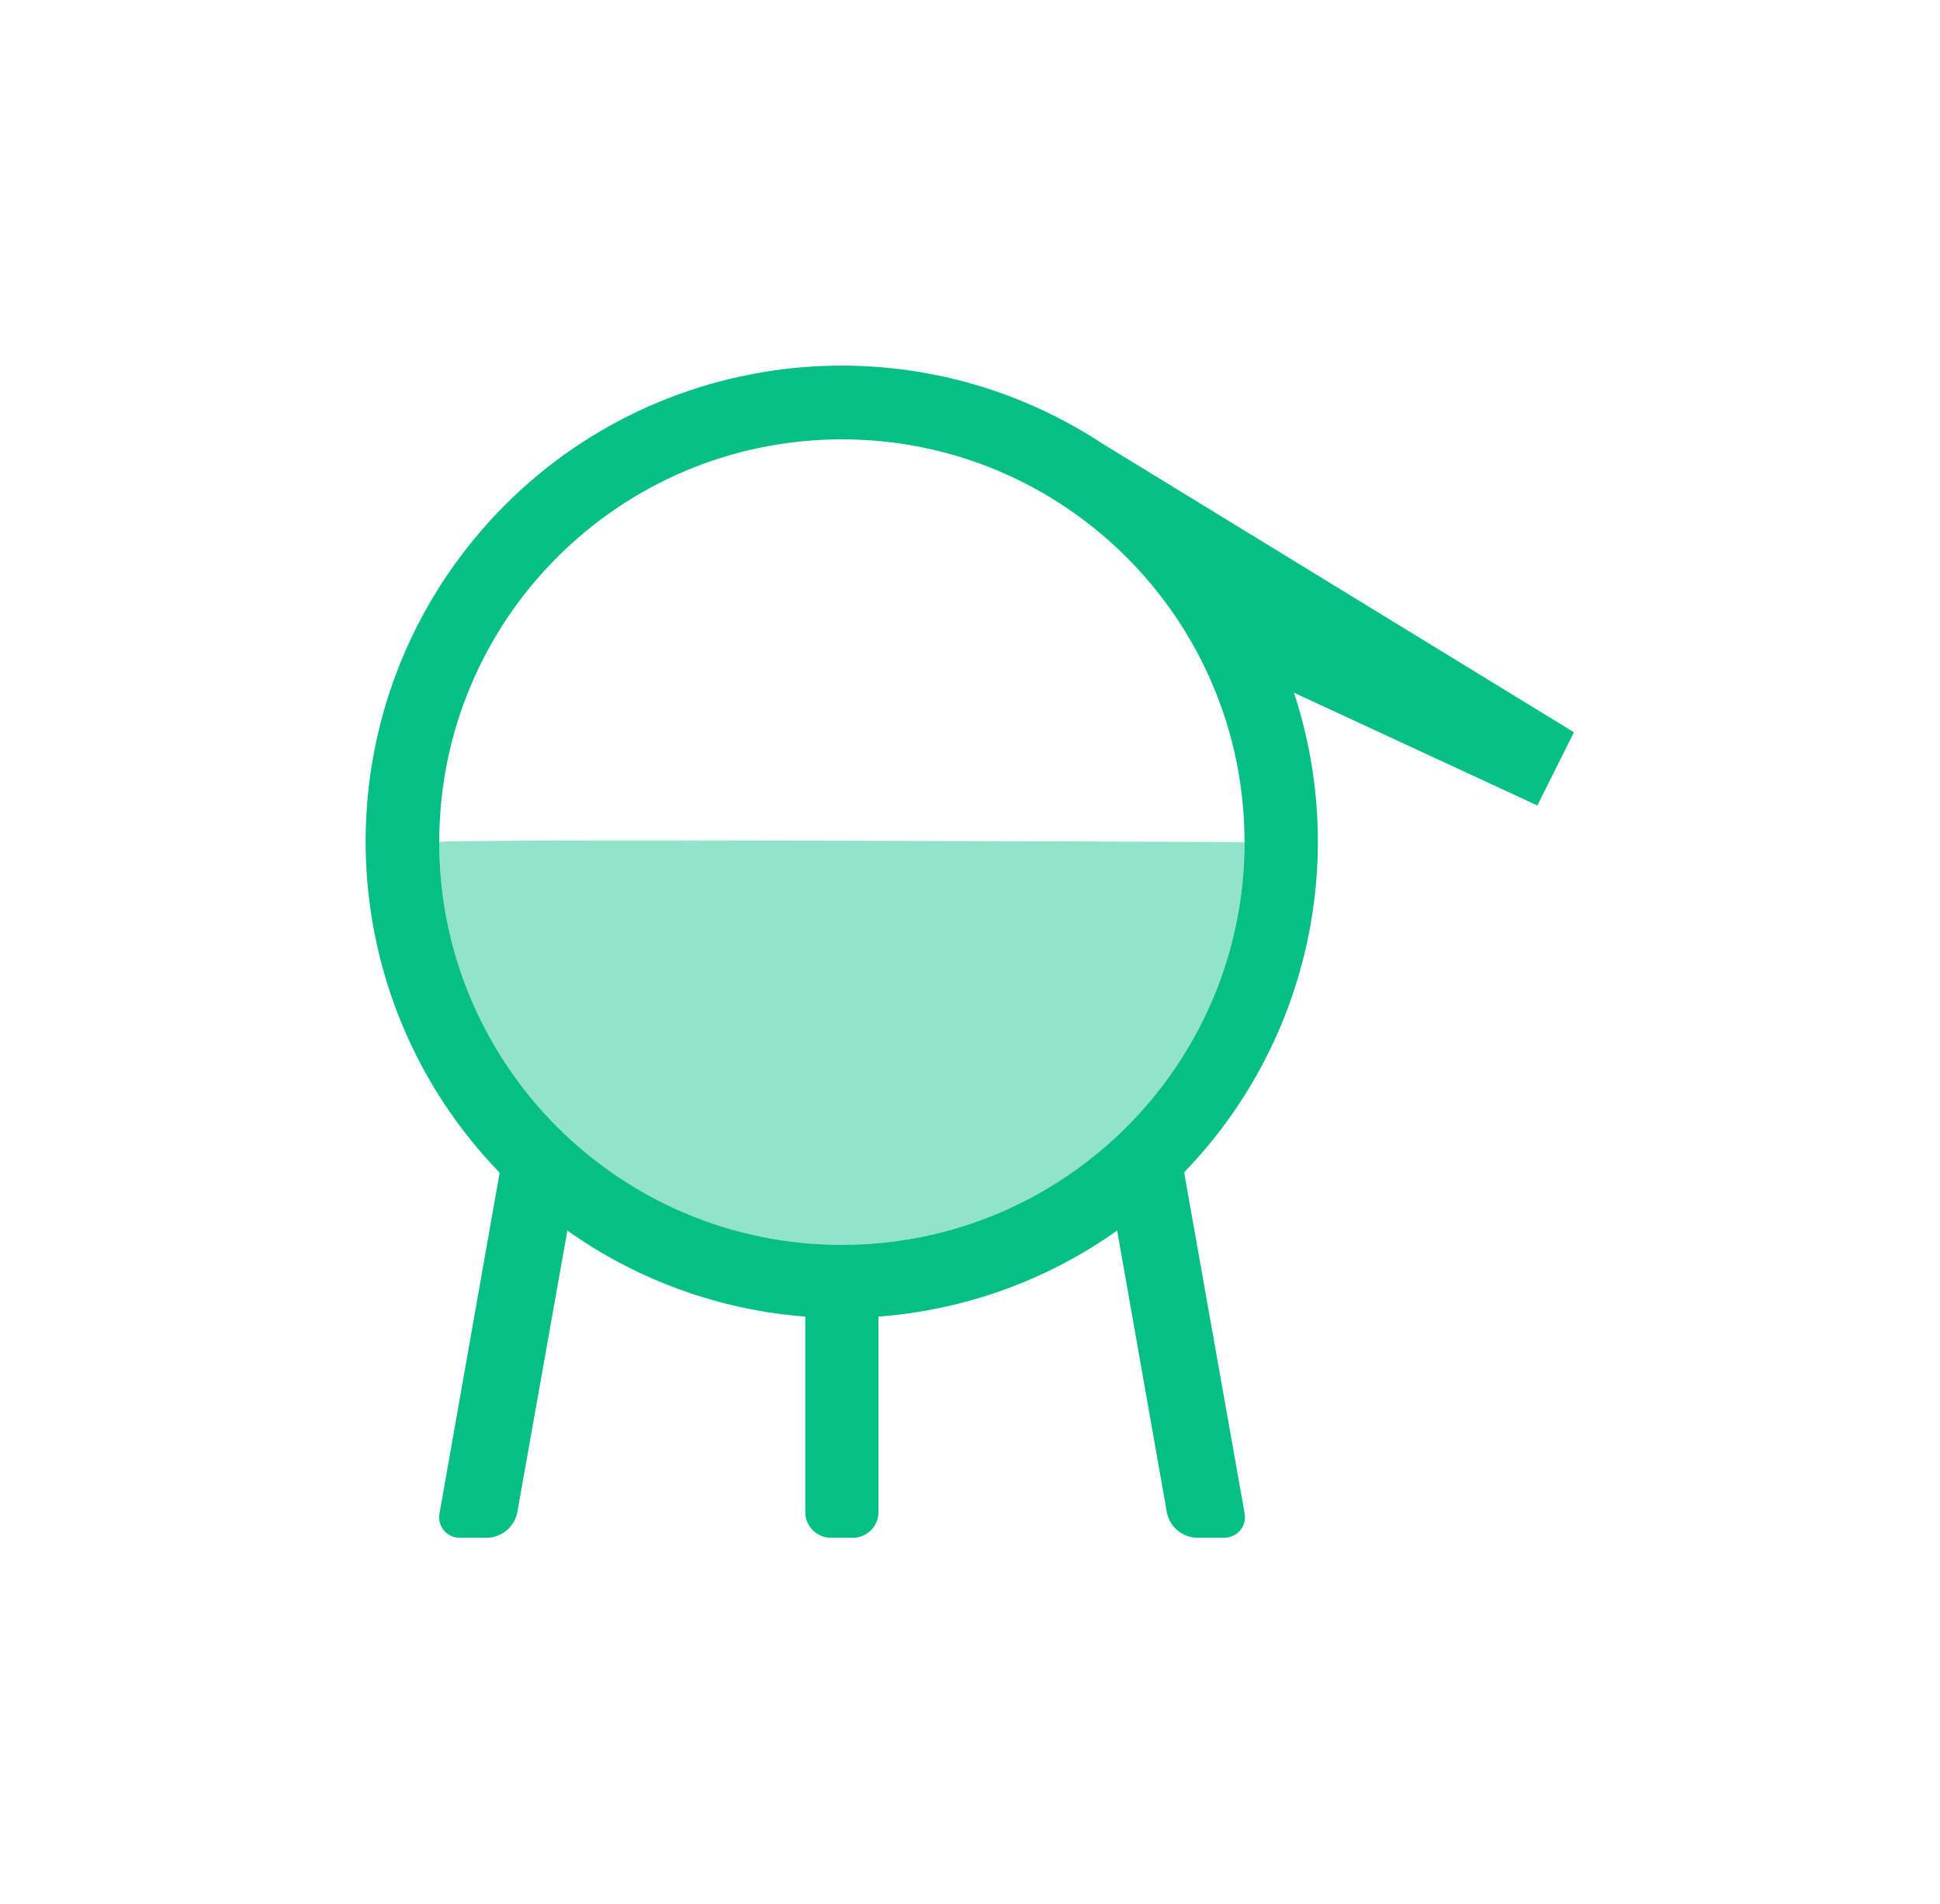
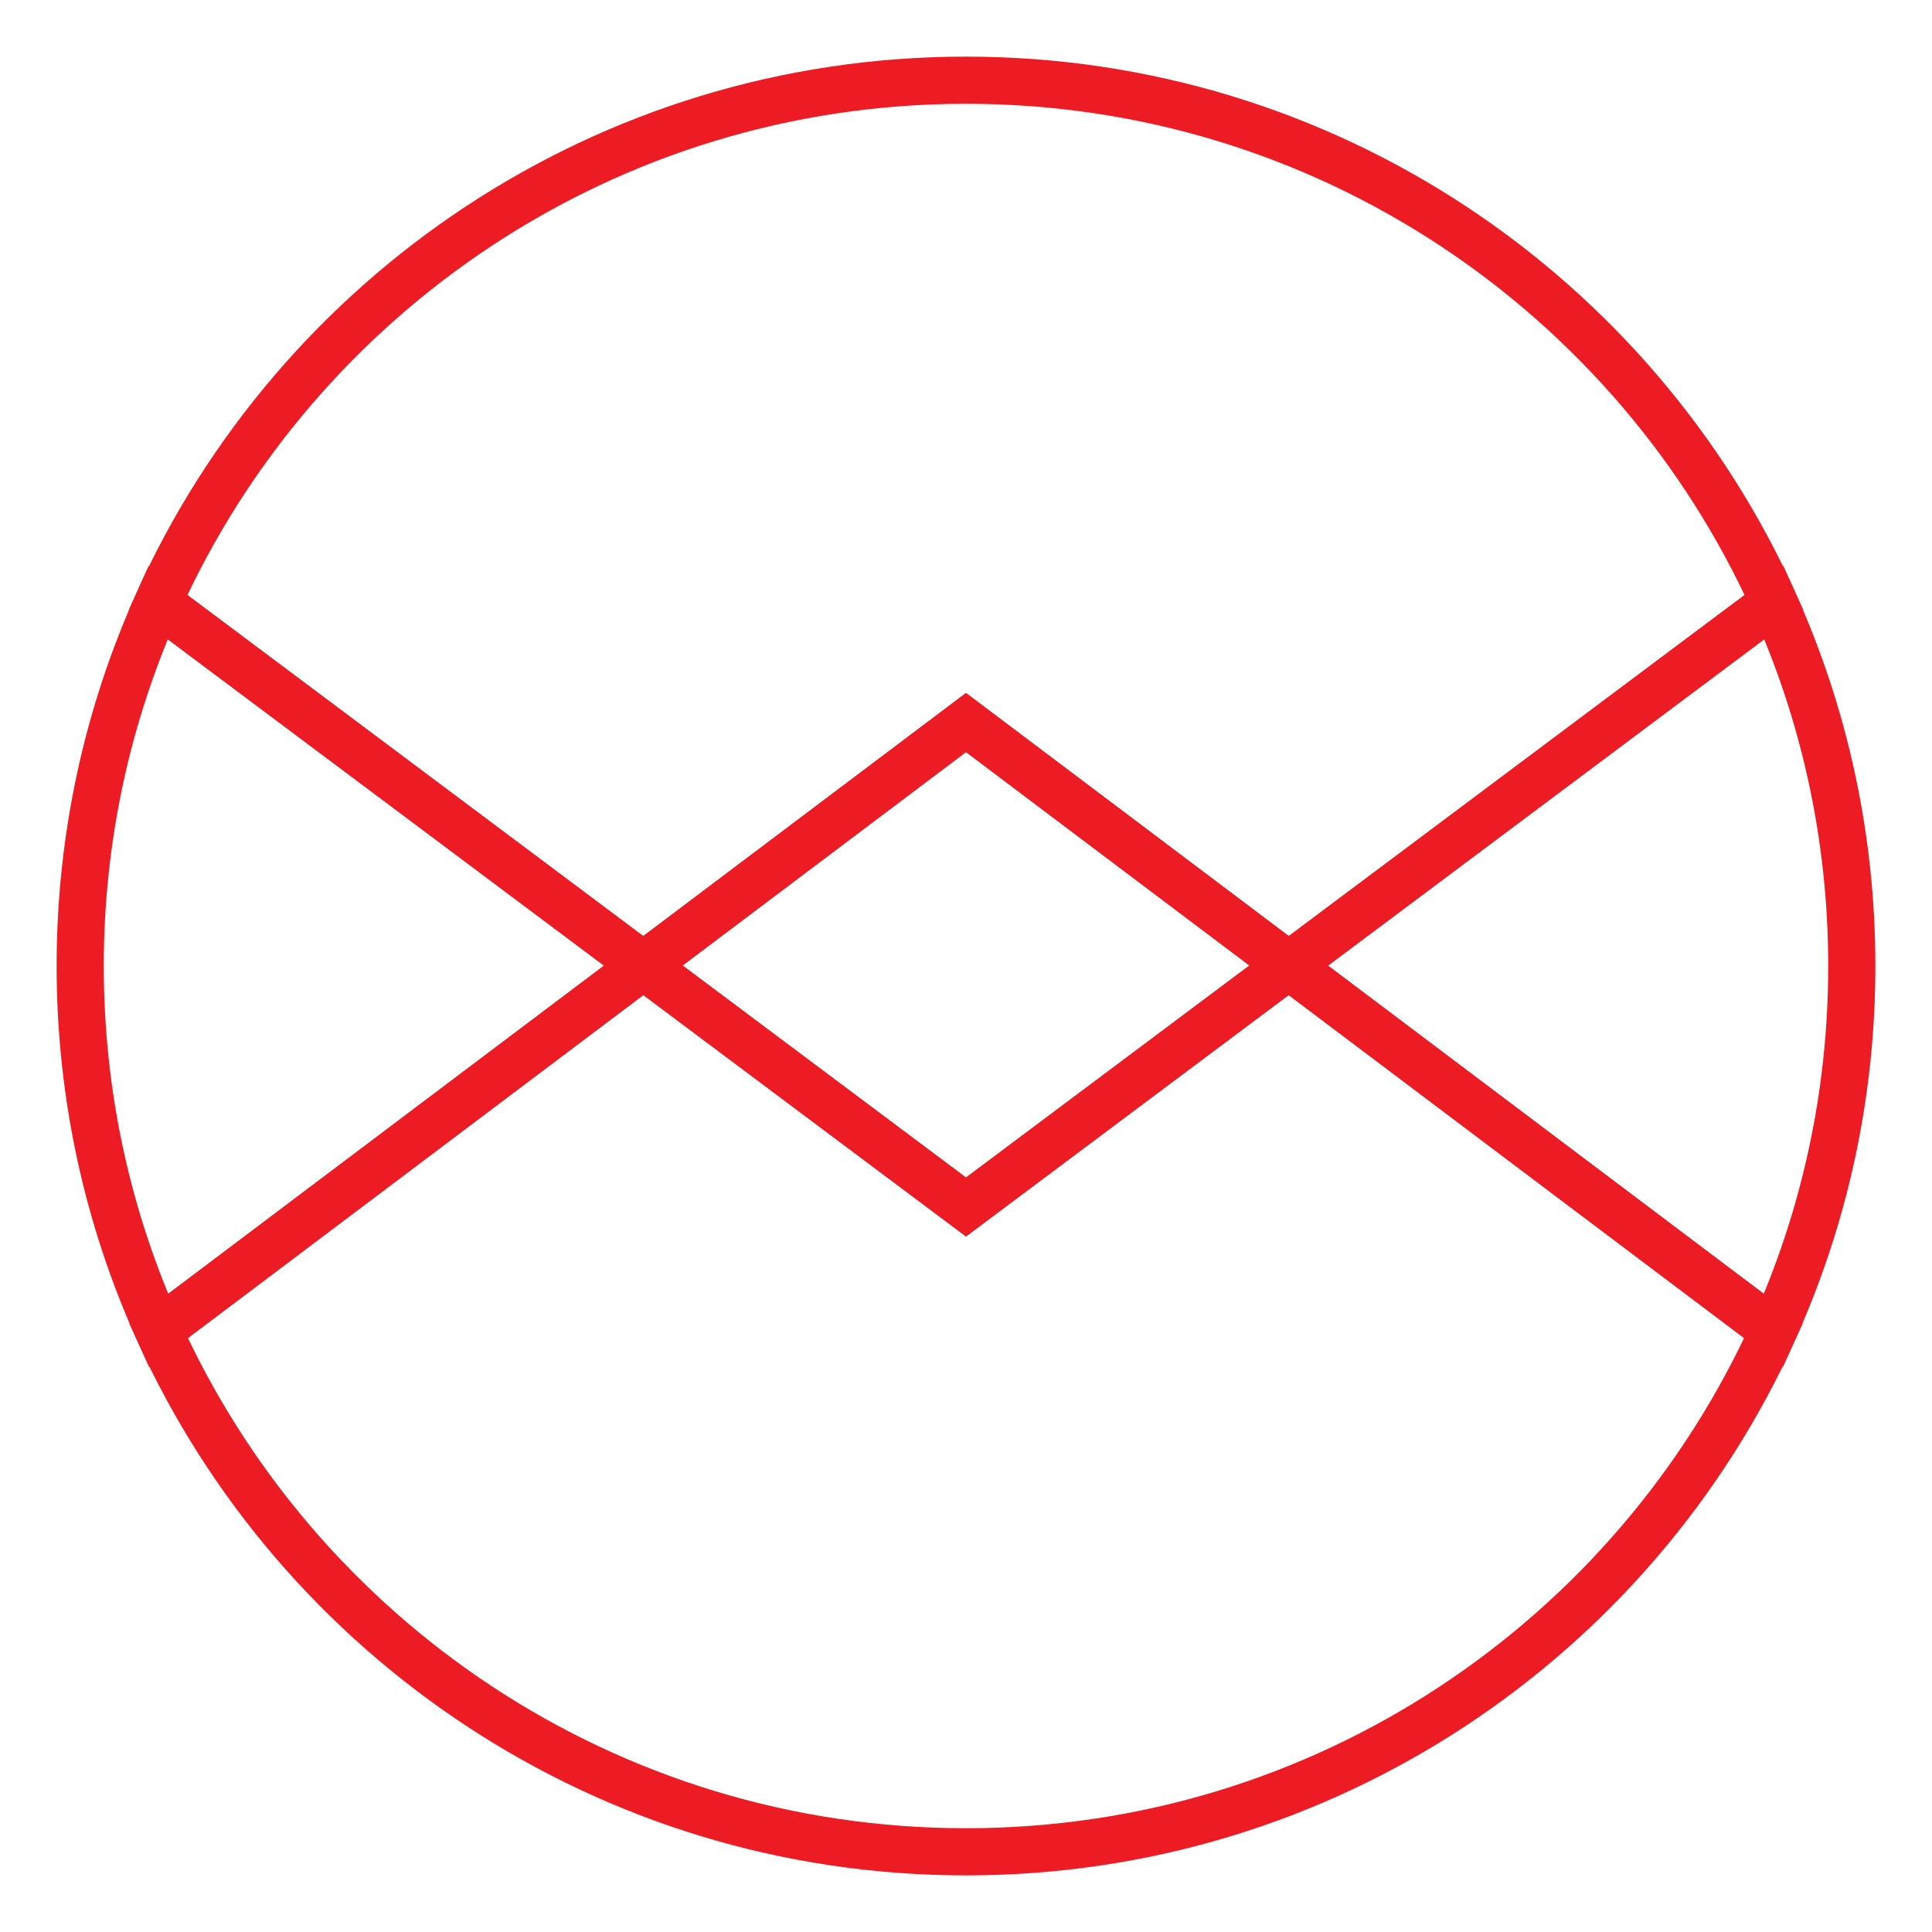
- <svg xmlns="http://www.w3.org/2000/svg" width="53" height="52" viewBox="-10 -10 53 52">
-   <g fill="#05BF85" fill-rule="evenodd">
-     <path d="M20.14 2.13L33 10l-1 2-6.65-3.08a12.99 12.99 0 0 1-3 13.1l1.65 9.3c.07.38-.2.68-.57.68h-.74a.86.86 0 0 1-.81-.68l-1.36-7.71A12.93 12.93 0 0 1 14 25.96v5.34a.7.7 0 0 1-.7.7h-.6a.7.7 0 0 1-.7-.7v-5.34a12.93 12.93 0 0 1-6.5-2.35l-1.37 7.71a.86.86 0 0 1-.81.68h-.73a.56.56 0 0 1-.58-.68l1.64-9.29a13 13 0 0 1 16.49-19.9zM13 24a11 11 0 1 0 0-22 11 11 0 0 0 0 22z" />
-     <path fill-opacity=".44" d="M13 24a11 11 0 0 0 11-11s-22-.1-22 0a11 11 0 0 0 11 11z" />
+ <svg xmlns="http://www.w3.org/2000/svg" version="1.2" baseProfile="tiny" id="Layer_1" x="0px" y="0px" width="2048px" height="2048px" viewBox="0 0 2048 2048" overflow="inherit" xml:space="preserve">
+   <g>
+     <path fill="none" stroke="#ED1C24" stroke-width="50" stroke-miterlimit="10" d="M1024,765.898l342.086,257.629l514.433-384.871   C1733.438,312.244,1405.257,85.017,1024,85.017c-381.257,0-709.438,227.227-856.519,553.64l514.433,384.871L1024,765.898z" />
+     <polygon fill="none" stroke="#ED1C24" stroke-width="50" stroke-miterlimit="10" points="681.914,1023.527 1024,1279.458    1366.086,1023.527 1024,765.898  " />
+     <path fill="none" stroke="#ED1C24" stroke-width="50" stroke-miterlimit="10" d="M1879.98,1410.548   c53.32-117.887,83.003-248.751,83.003-386.548c0-137.329-29.486-267.769-82.465-385.343l-514.433,384.871L1879.98,1410.548z" />
+     <path fill="none" stroke="#ED1C24" stroke-width="50" stroke-miterlimit="10" d="M1366.086,1023.527L1024,1279.458   l-342.086-255.931L168.02,1410.548c147.344,325.769,475.191,552.436,855.98,552.436s708.637-226.667,855.98-552.436   L1366.086,1023.527z" />
+     <path fill="none" stroke="#ED1C24" stroke-width="50" stroke-miterlimit="10" d="M167.481,638.657   C114.503,756.231,85.017,886.671,85.017,1024c0,137.797,29.683,268.661,83.003,386.548l513.895-387.021L167.481,638.657z" />
  </g>
</svg>
